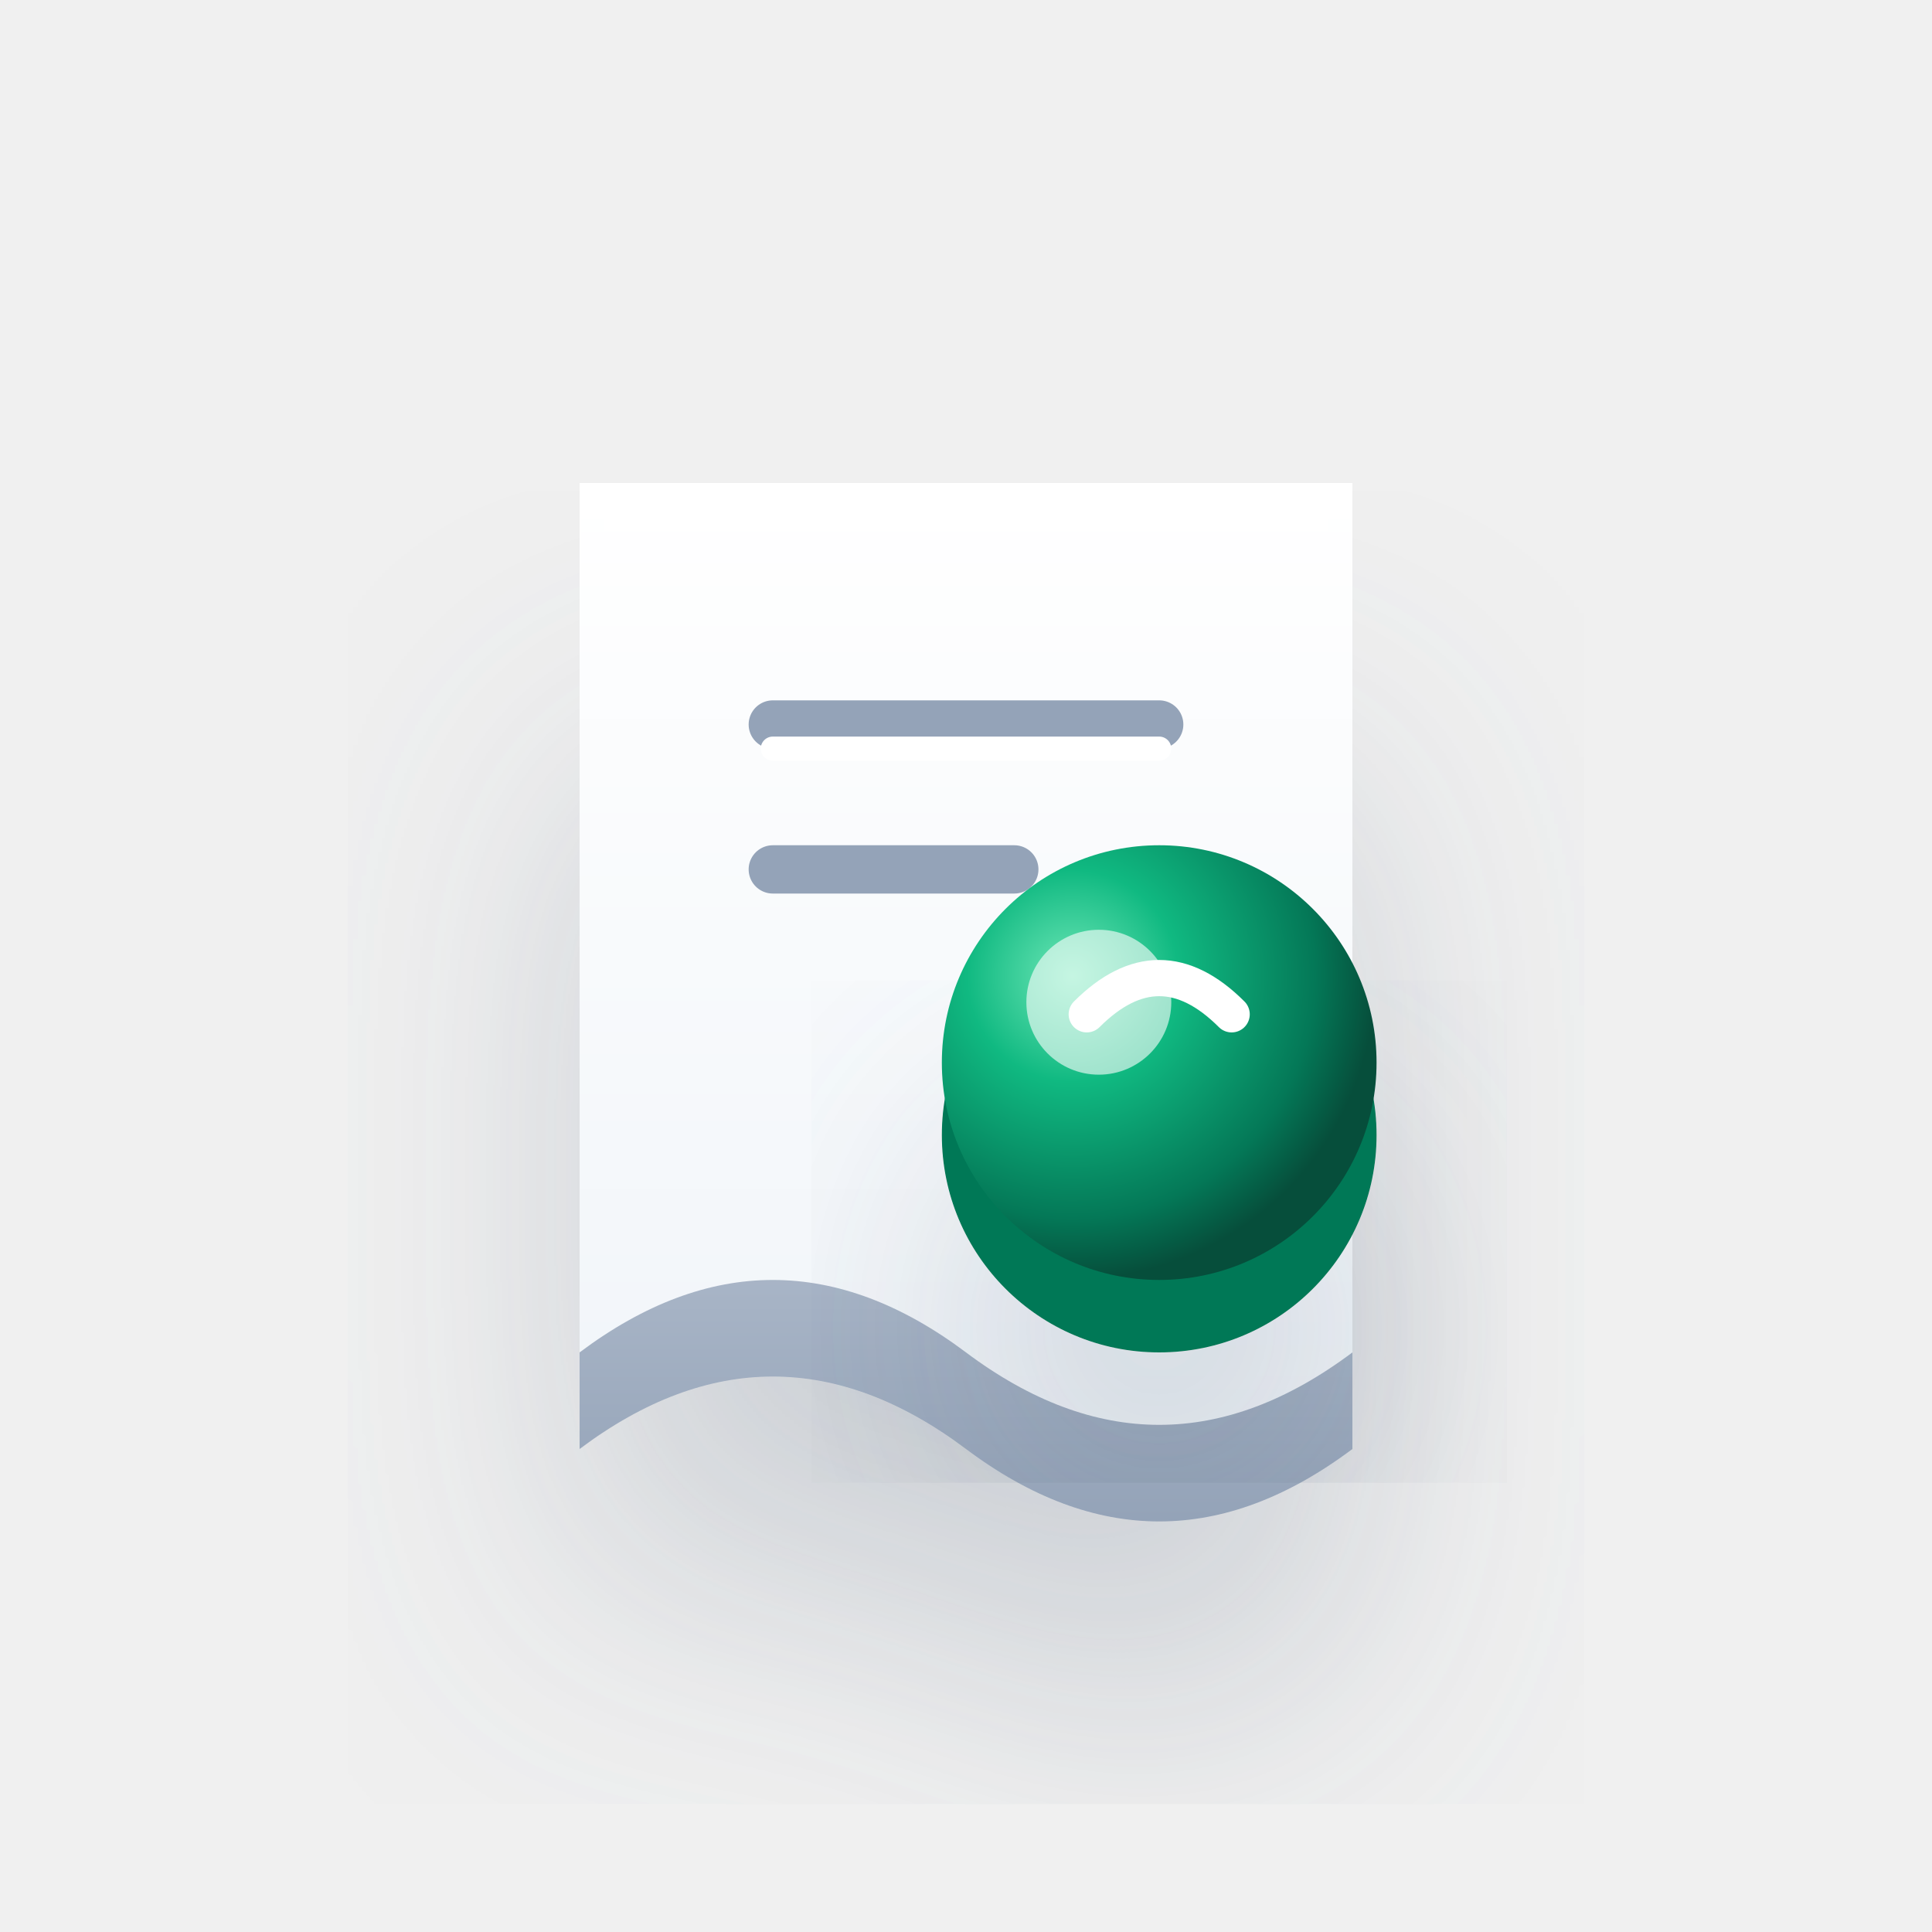
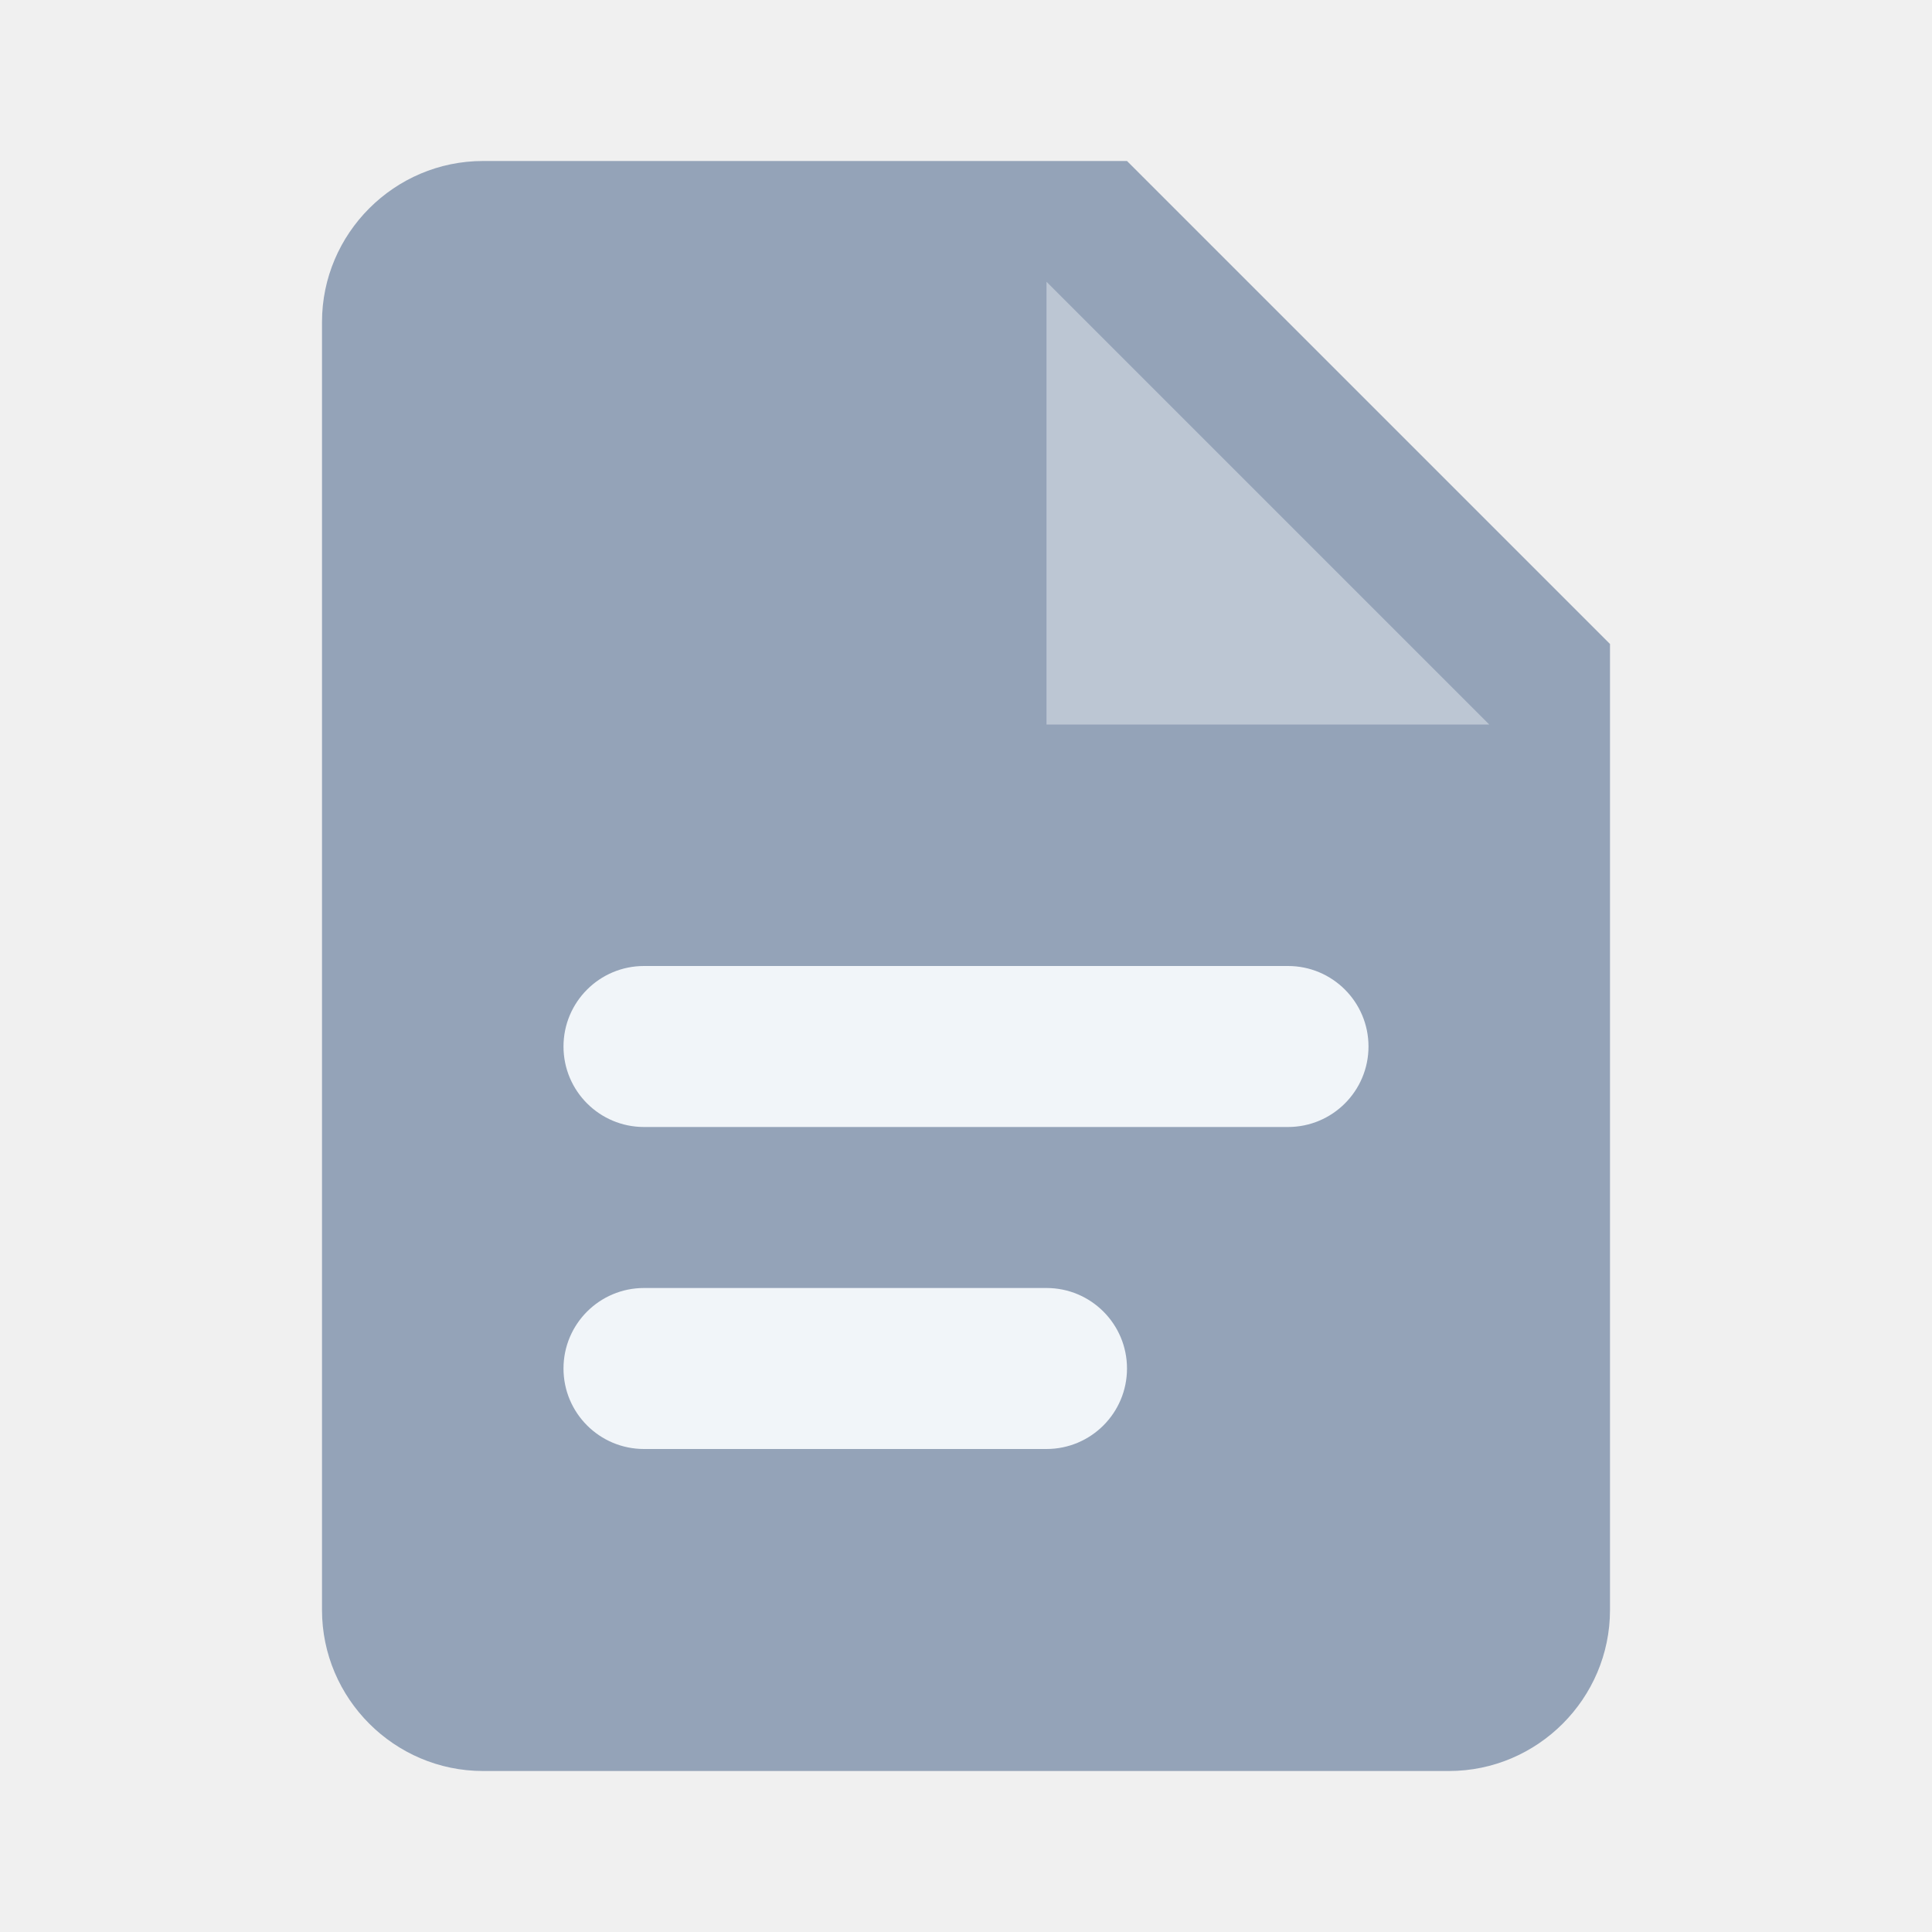
- <svg xmlns="http://www.w3.org/2000/svg" viewBox="0 0 80 80" width="100%" height="100%" style="cursor: pointer;">
+ <svg xmlns="http://www.w3.org/2000/svg" viewBox="0 0 24 24" width="100%" height="100%" style="cursor: pointer; overflow: visible;">
  <defs>
-     <linearGradient id="greyCeramicFront" x1="0%" y1="0%" x2="0%" y2="100%">
-       <stop offset="0%" stop-color="#FFFFFF" />
-       <stop offset="100%" stop-color="#F1F5F9" />
+     <linearGradient id="greenPrimary" x1="0%" y1="0%" x2="100%" y2="100%">
+       <stop offset="0%" stop-color="#34D399" />
+       <stop offset="100%" stop-color="#059669" />
    </linearGradient>
-     <linearGradient id="greyCeramicDepth" x1="0%" y1="0%" x2="0%" y2="100%">
-       <stop offset="0%" stop-color="#E2E8F0" />
-       <stop offset="100%" stop-color="#94A3B8" />
-     </linearGradient>
-     <radialGradient id="greenSphereVol" cx="30%" cy="30%" r="70%">
-       <stop offset="0%" stop-color="#6EE7B7" />
-       <stop offset="35%" stop-color="#10B981" />
-       <stop offset="80%" stop-color="#047857" />
-       <stop offset="100%" stop-color="#064E3B" />
-     </radialGradient>
-     <filter id="iconShadow" x="-30%" y="-30%" width="160%" height="160%">
-       <feDropShadow dx="0" dy="8" stdDeviation="6" flood-color="#64748B" flood-opacity="0.25" />
+     <filter id="navShadow" x="-50%" y="-50%" width="200%" height="200%">
+       <feDropShadow dx="0" dy="4" stdDeviation="3" flood-color="#10B981" flood-opacity="0.4" />
    </filter>
  </defs>
  <style>
-     .receipt { transition: transform 0.4s cubic-bezier(0.2, 0.8, 0.2, 1); }
-     .coin { transition: transform 0.4s cubic-bezier(0.34, 1.56, 0.64, 1); }
-     svg:hover .receipt, svg.selected .receipt { transform: translate(0, -4px); }
-     svg:hover .coin, svg.selected .coin { transform: translate(6px, 10px); }
+     .doc-bg { 
+       fill: #94A3B8; 
+       transition: all 0.5s cubic-bezier(0.34, 1.56, 0.64, 1); 
+       /* Fixed anchor to exact center prevents the icon from jumping around */
+       transform-origin: 12px 12px; 
+     }
+     .doc-line {
+       fill: #F1F5F9; 
+       transition: all 0.5s cubic-bezier(0.34, 1.56, 0.64, 1);
+     }
+     .line-1 { transform-origin: 7px 12px; } /* Anchor left edge */
+     .line-2 { transform-origin: 7px 16px; } /* Anchor left edge */
+     
+     .doc-fold {
+       fill: #F8FAFC;
+       opacity: 0.4;
+       transition: all 0.5s cubic-bezier(0.34, 1.56, 0.64, 1);
+     }
+     
+     /* Hover/Active State */
+     svg:hover .doc-bg, svg.selected .doc-bg {
+       fill: url(#greenPrimary);
+       /* Removed translateY to prevent dislocation. Uses a subtle scale instead */
+       transform: scale(1.04); 
+       filter: url(#navShadow);
+     }
+     
+     /* Instead of sliding out of place, lines expand like text filling the page */
+     svg:hover .line-1, svg.selected .line-1 { transform: scaleX(1.05); }
+     svg:hover .line-2, svg.selected .line-2 { transform: scaleX(1.3); }
+ 
+     /* The fold becomes more vivid/pronounced to add depth */
+     svg:hover .doc-fold, svg.selected .doc-fold {
+       opacity: 0.95;
+     }
  </style>
-   <g transform="translate(40, 40)">
-     <g class="receipt">
-       <path d="M -16,-20 L 16,-20 L 16,16 Q 8,22 0,16 T -16,16 Z" fill="url(#greyCeramicDepth)" transform="translate(0,4)" filter="url(#iconShadow)" />
-       <path d="M -16,-20 L 16,-20 L 16,16 Q 8,22 0,16 T -16,16 Z" fill="url(#greyCeramicFront)" />
-       <line x1="-15" y1="-19" x2="15" y2="-19" stroke="#FFFFFF" stroke-width="2" />
-       <line x1="-8" y1="-10" x2="8" y2="-10" stroke="#94A3B8" stroke-width="2" stroke-linecap="round" />
-       <line x1="-8" y1="-4" x2="2" y2="-4" stroke="#94A3B8" stroke-width="2" stroke-linecap="round" />
-       <line x1="-8" y1="-9" x2="8" y2="-9" stroke="#FFFFFF" stroke-width="1" stroke-linecap="round" />
-     </g>
-     <g class="coin" transform="translate(8, 4)">
-       <circle cx="0" cy="3" r="9" fill="#047857" filter="url(#iconShadow)" />
-       <circle cx="0" cy="0" r="9" fill="url(#greenSphereVol)" />
-       <circle cx="-2.5" cy="-2.5" r="3" fill="#FFFFFF" opacity="0.6" />
-       <path d="M -3,-2 Q 0,-5 3,-2" fill="none" stroke="#FFFFFF" stroke-width="1.5" stroke-linecap="round" />
-     </g>
+   <g class="doc-bg">
+     <path d="M 6,2 C 4.9,2 4,2.9 4,4 L 4,20 C 4,21.1 4.9,22 6,22 L 18,22 C 19.1,22 20,21.1 20,20 L 20,8 L 14,2 L 6,2 Z" />
+     <rect class="doc-line line-1" x="7" y="12" width="10" height="2" rx="1" />
+     <rect class="doc-line line-2" x="7" y="16" width="7" height="2" rx="1" />
+     <path class="doc-fold" d="M 13,3.5 L 18.5,9 L 13,9 Z" />
  </g>
</svg>
